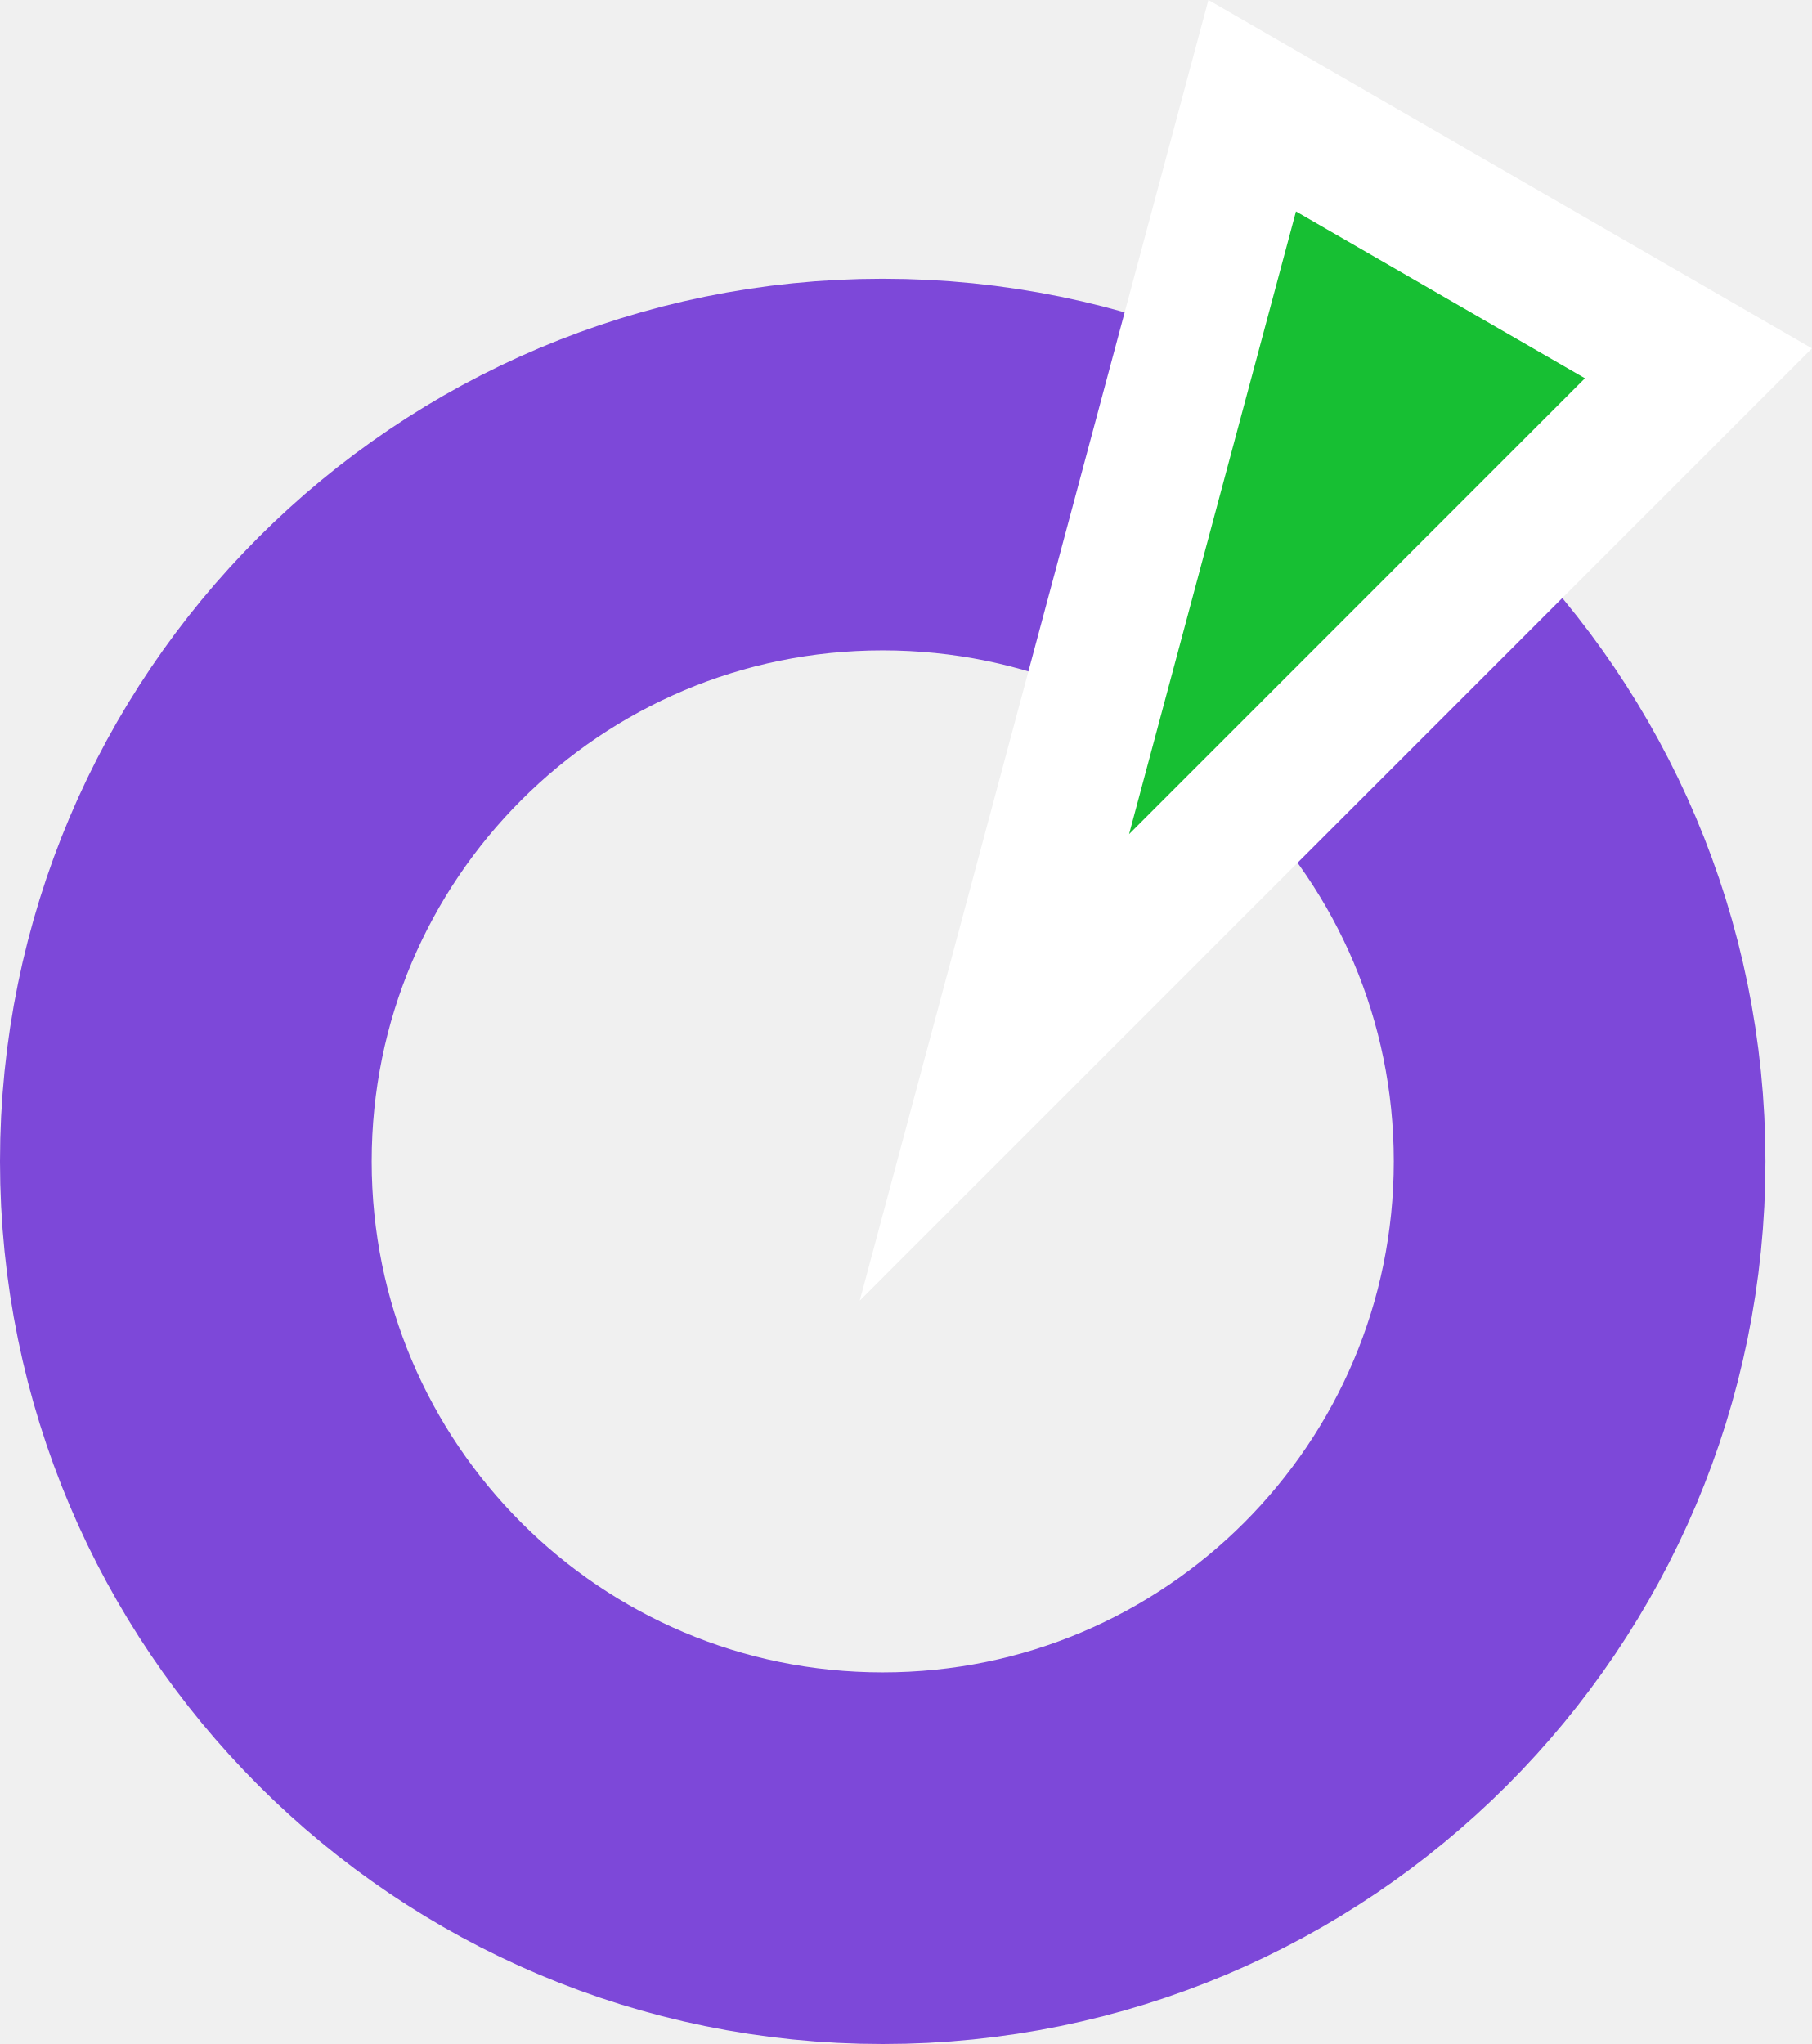
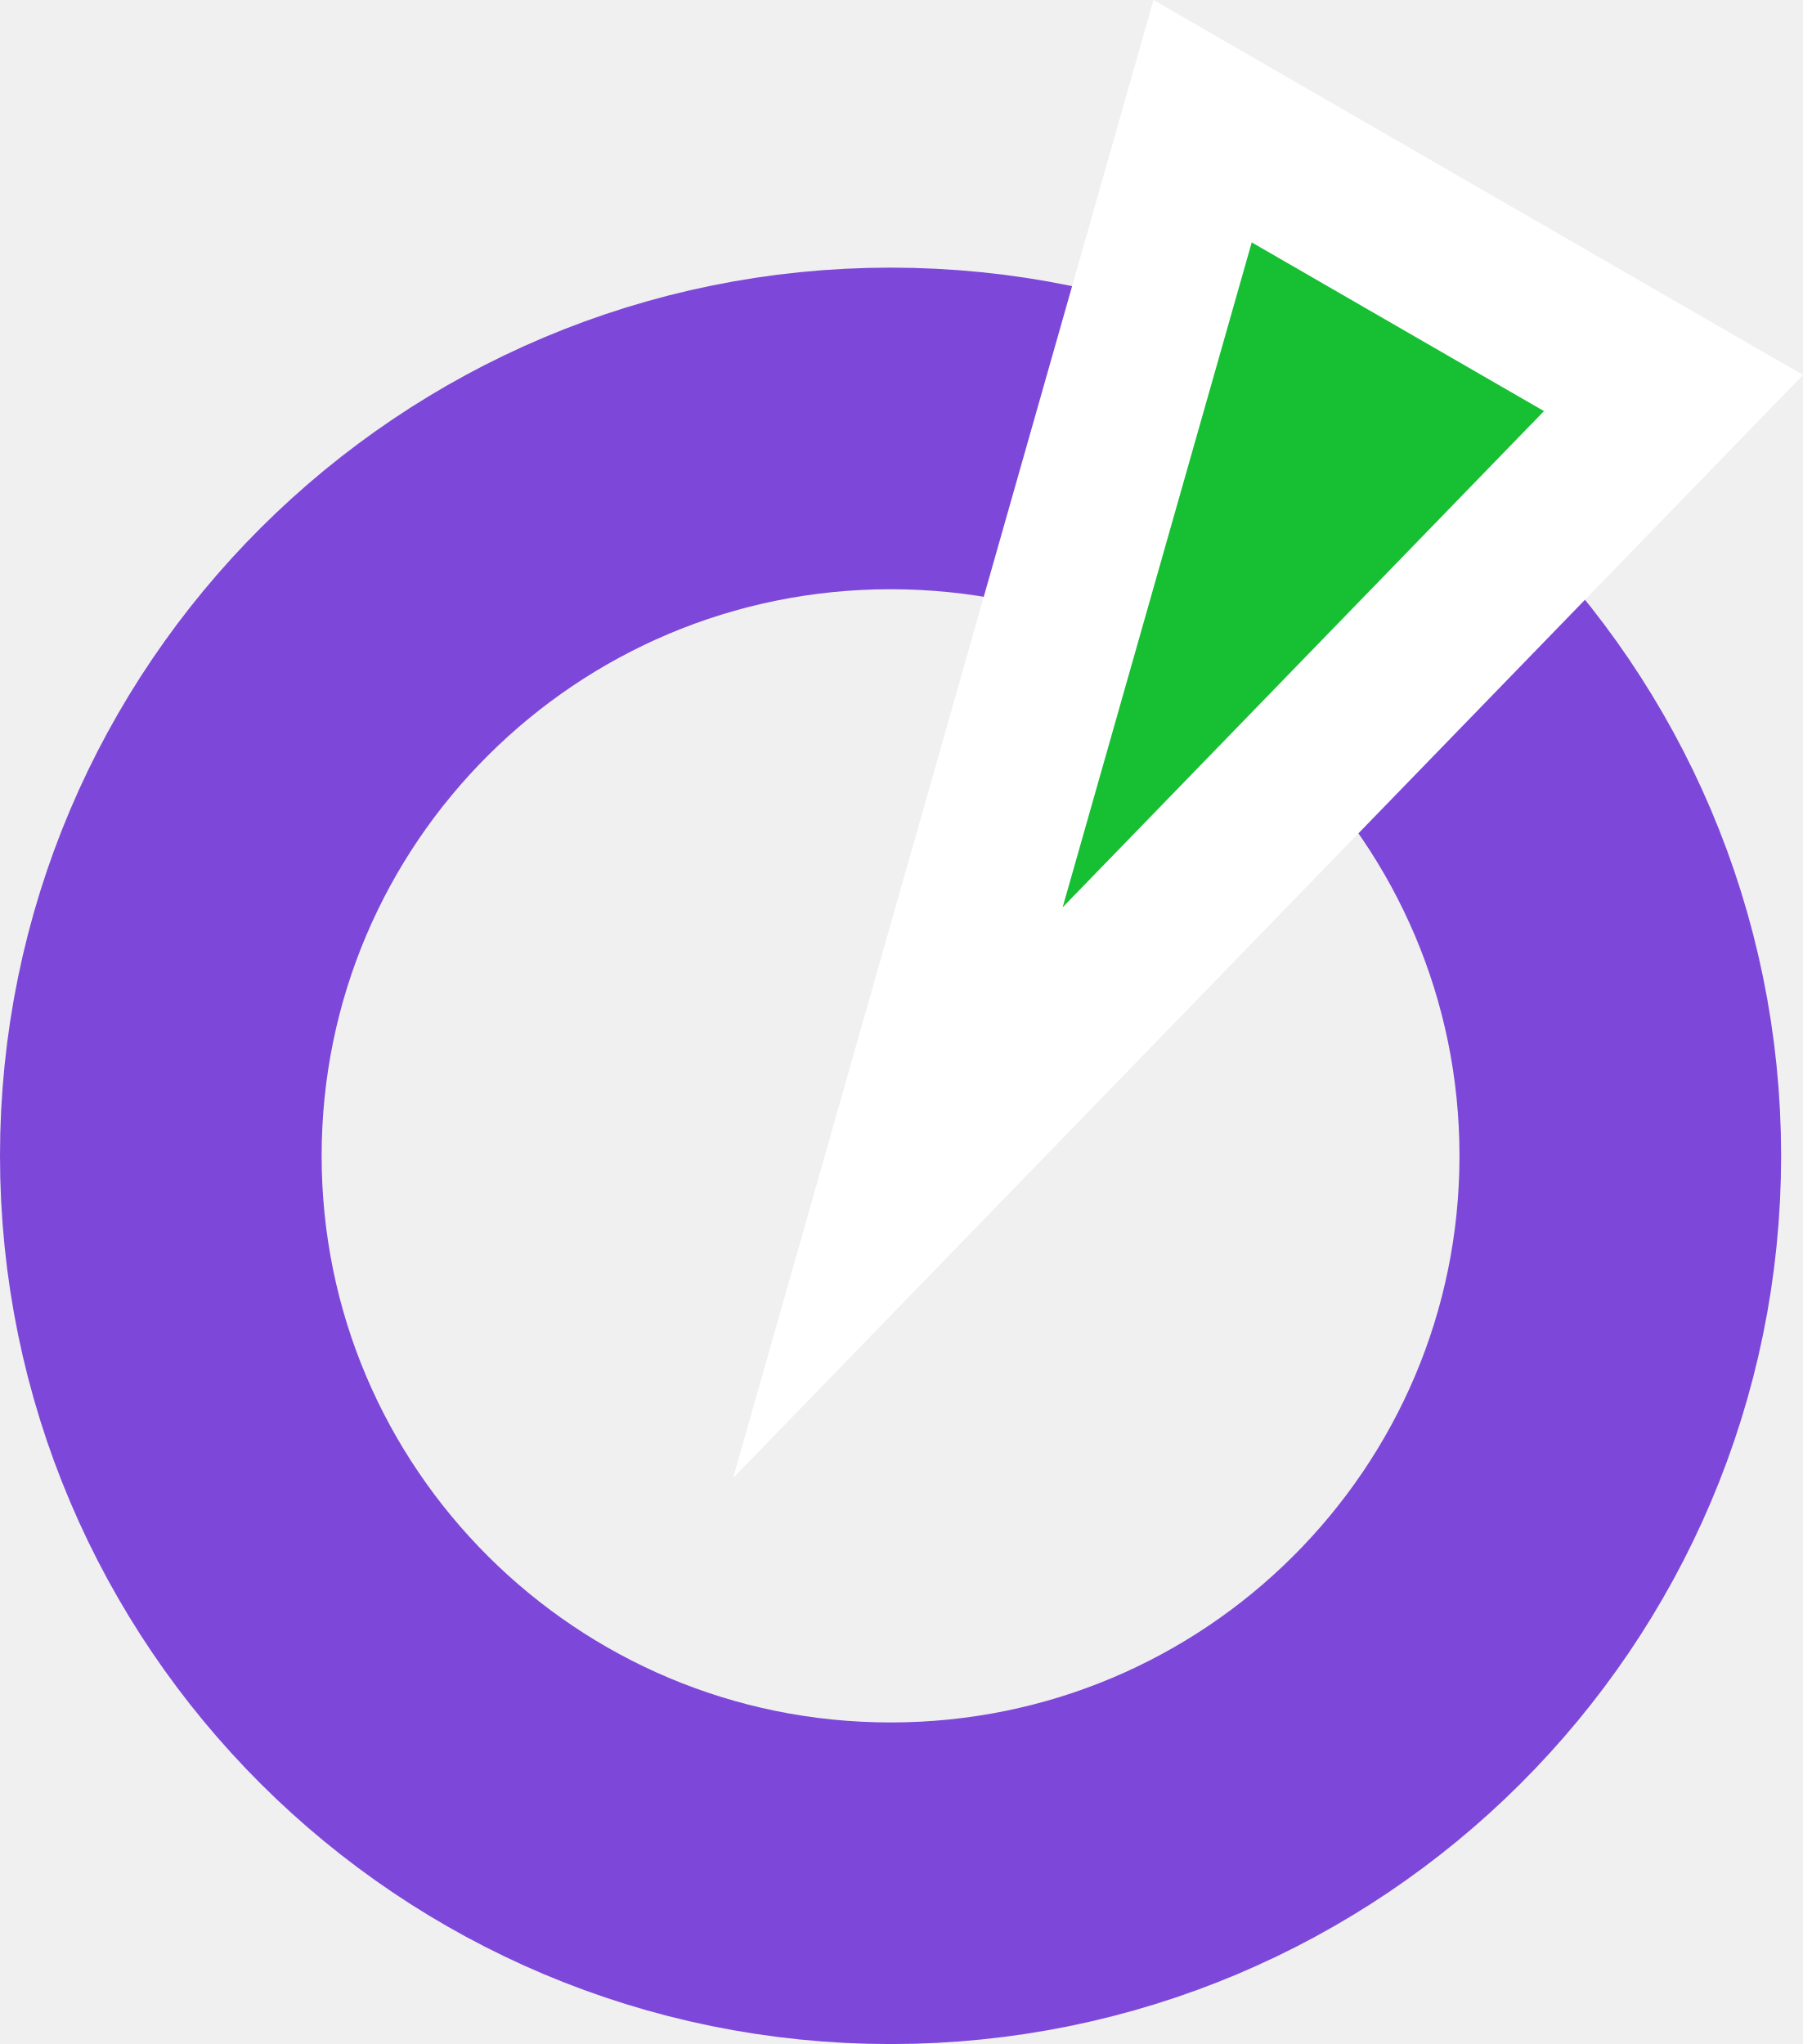
- <svg xmlns="http://www.w3.org/2000/svg" width="39" height="44" viewBox="0 0 39 44">
-   <g id="그룹_4578" data-name="그룹 4578" transform="translate(-18 -57.157)">
-     <g id="타원_89" data-name="타원 89" transform="translate(18 63.157)" fill="none" stroke="#7d48d9" stroke-width="8">
-       <circle cx="19" cy="19" r="19" stroke="none" />
-       <circle cx="19" cy="19" r="15" fill="none" />
-     </g>
-     <g id="다각형_1" data-name="다각형 1" transform="translate(43 88.905) rotate(-150)" fill="#17bf33">
-       <path d="M 13.045 26.5 L 1.955 26.5 L 7.5 5.797 L 13.045 26.5 Z" stroke="none" />
-       <path d="M 7.5 11.595 L 3.909 25 L 11.091 25 L 7.5 11.595 M 7.5 0 L 15 28 L 9.5367431640625e-07 28 L 7.5 0 Z" stroke="none" fill="#fff" />
+ <svg xmlns="http://www.w3.org/2000/svg" width="33.634" height="38.134" viewBox="0 0 33.634 38.134">
+   <defs>
+     <clipPath id="clip-path">
+       <rect width="33.634" height="38.134" fill="none" />
+     </clipPath>
+   </defs>
+   <g id="반복_그리드_1" data-name="반복 그리드 1" clip-path="url(#clip-path)">
+     <g id="그룹_4578" data-name="그룹 4578" transform="translate(0 0.598)">
+       <g id="타원_89" data-name="타원 89" transform="translate(0 4.395)" fill="none" stroke="#7d48d9" stroke-width="6">
+         <ellipse cx="16.613" cy="16.571" rx="16.613" ry="16.571" stroke="none" />
+         <ellipse cx="16.613" cy="16.571" rx="13.613" ry="13.571" fill="none" />
+       </g>
+       <g id="다각형_1" data-name="다각형 1" transform="translate(19.734 30.474) rotate(-150)" fill="#17bf33">
+         <path d="M 12.067 26.301 L 1.924 26.301 L 6.995 6.147 L 12.067 26.301 Z" stroke="none" />
+         <path d="M 6.995 12.294 L 3.848 24.801 L 10.143 24.801 L 6.995 12.294 M 6.995 -5.7220458984375e-06 L 13.991 27.801 L -2.86102294921875e-06 27.801 L 6.995 -5.7220458984375e-06 Z" stroke="none" fill="#fff" />
+       </g>
    </g>
  </g>
</svg>
